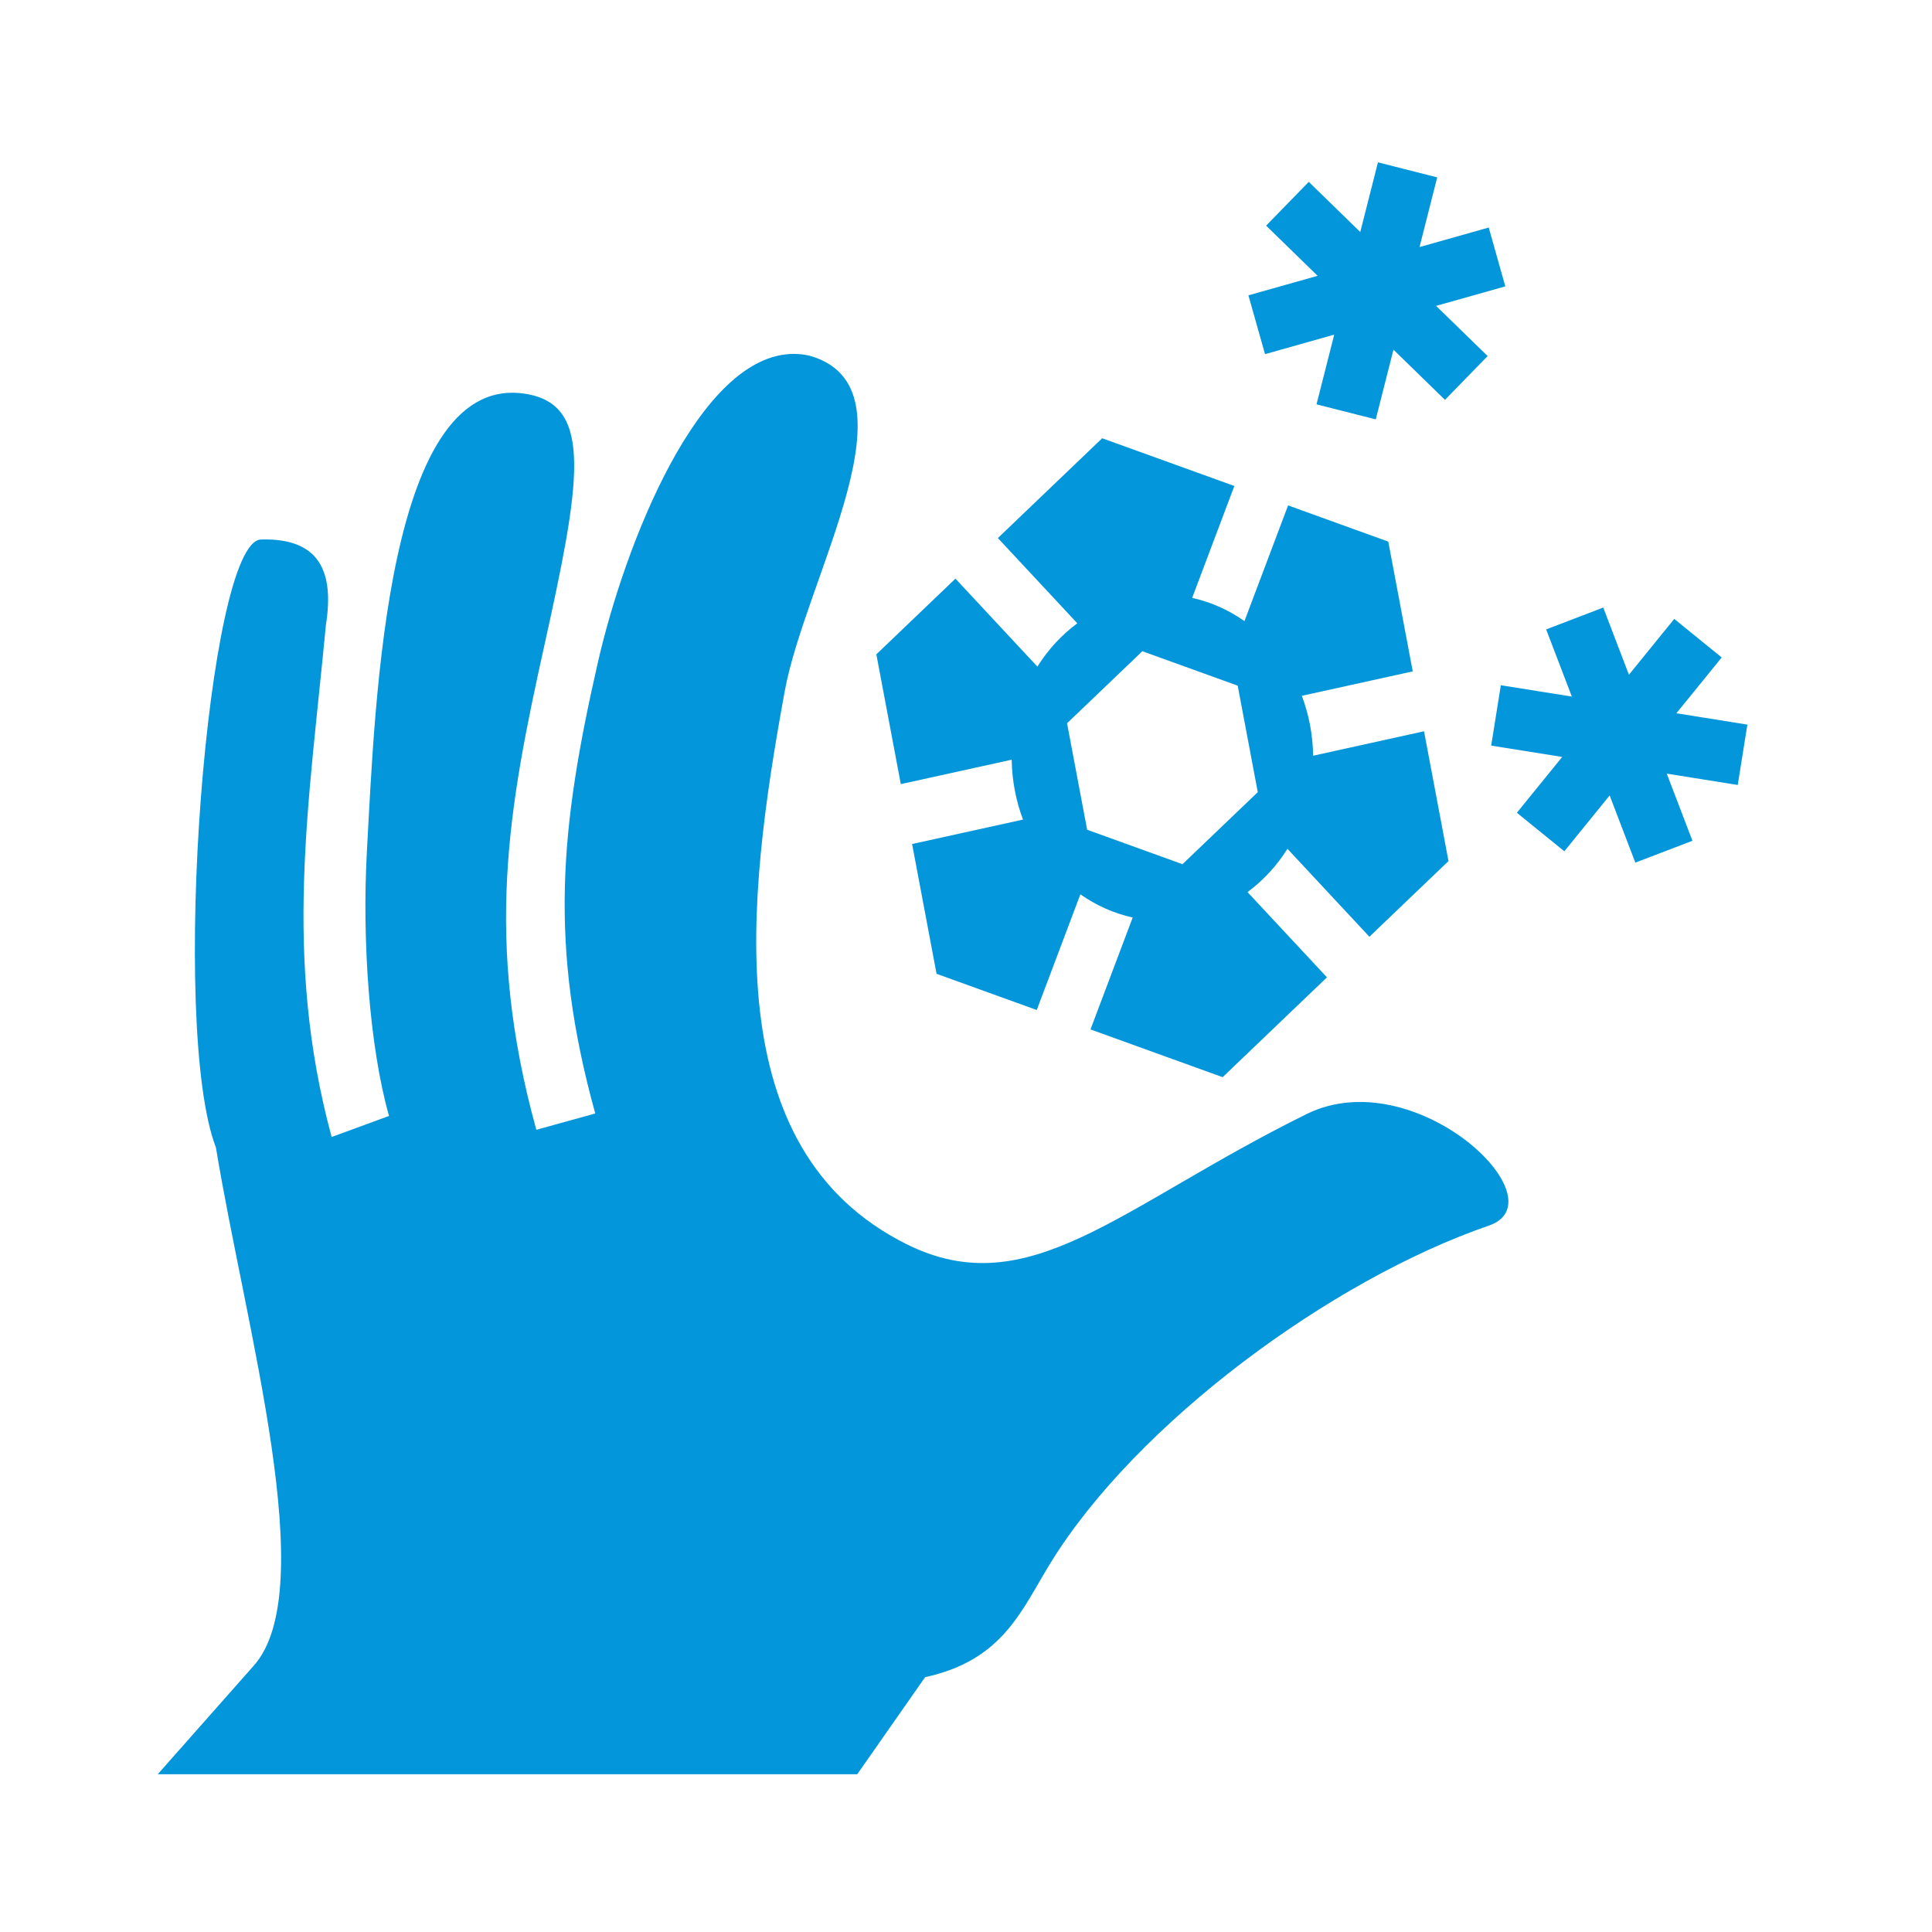
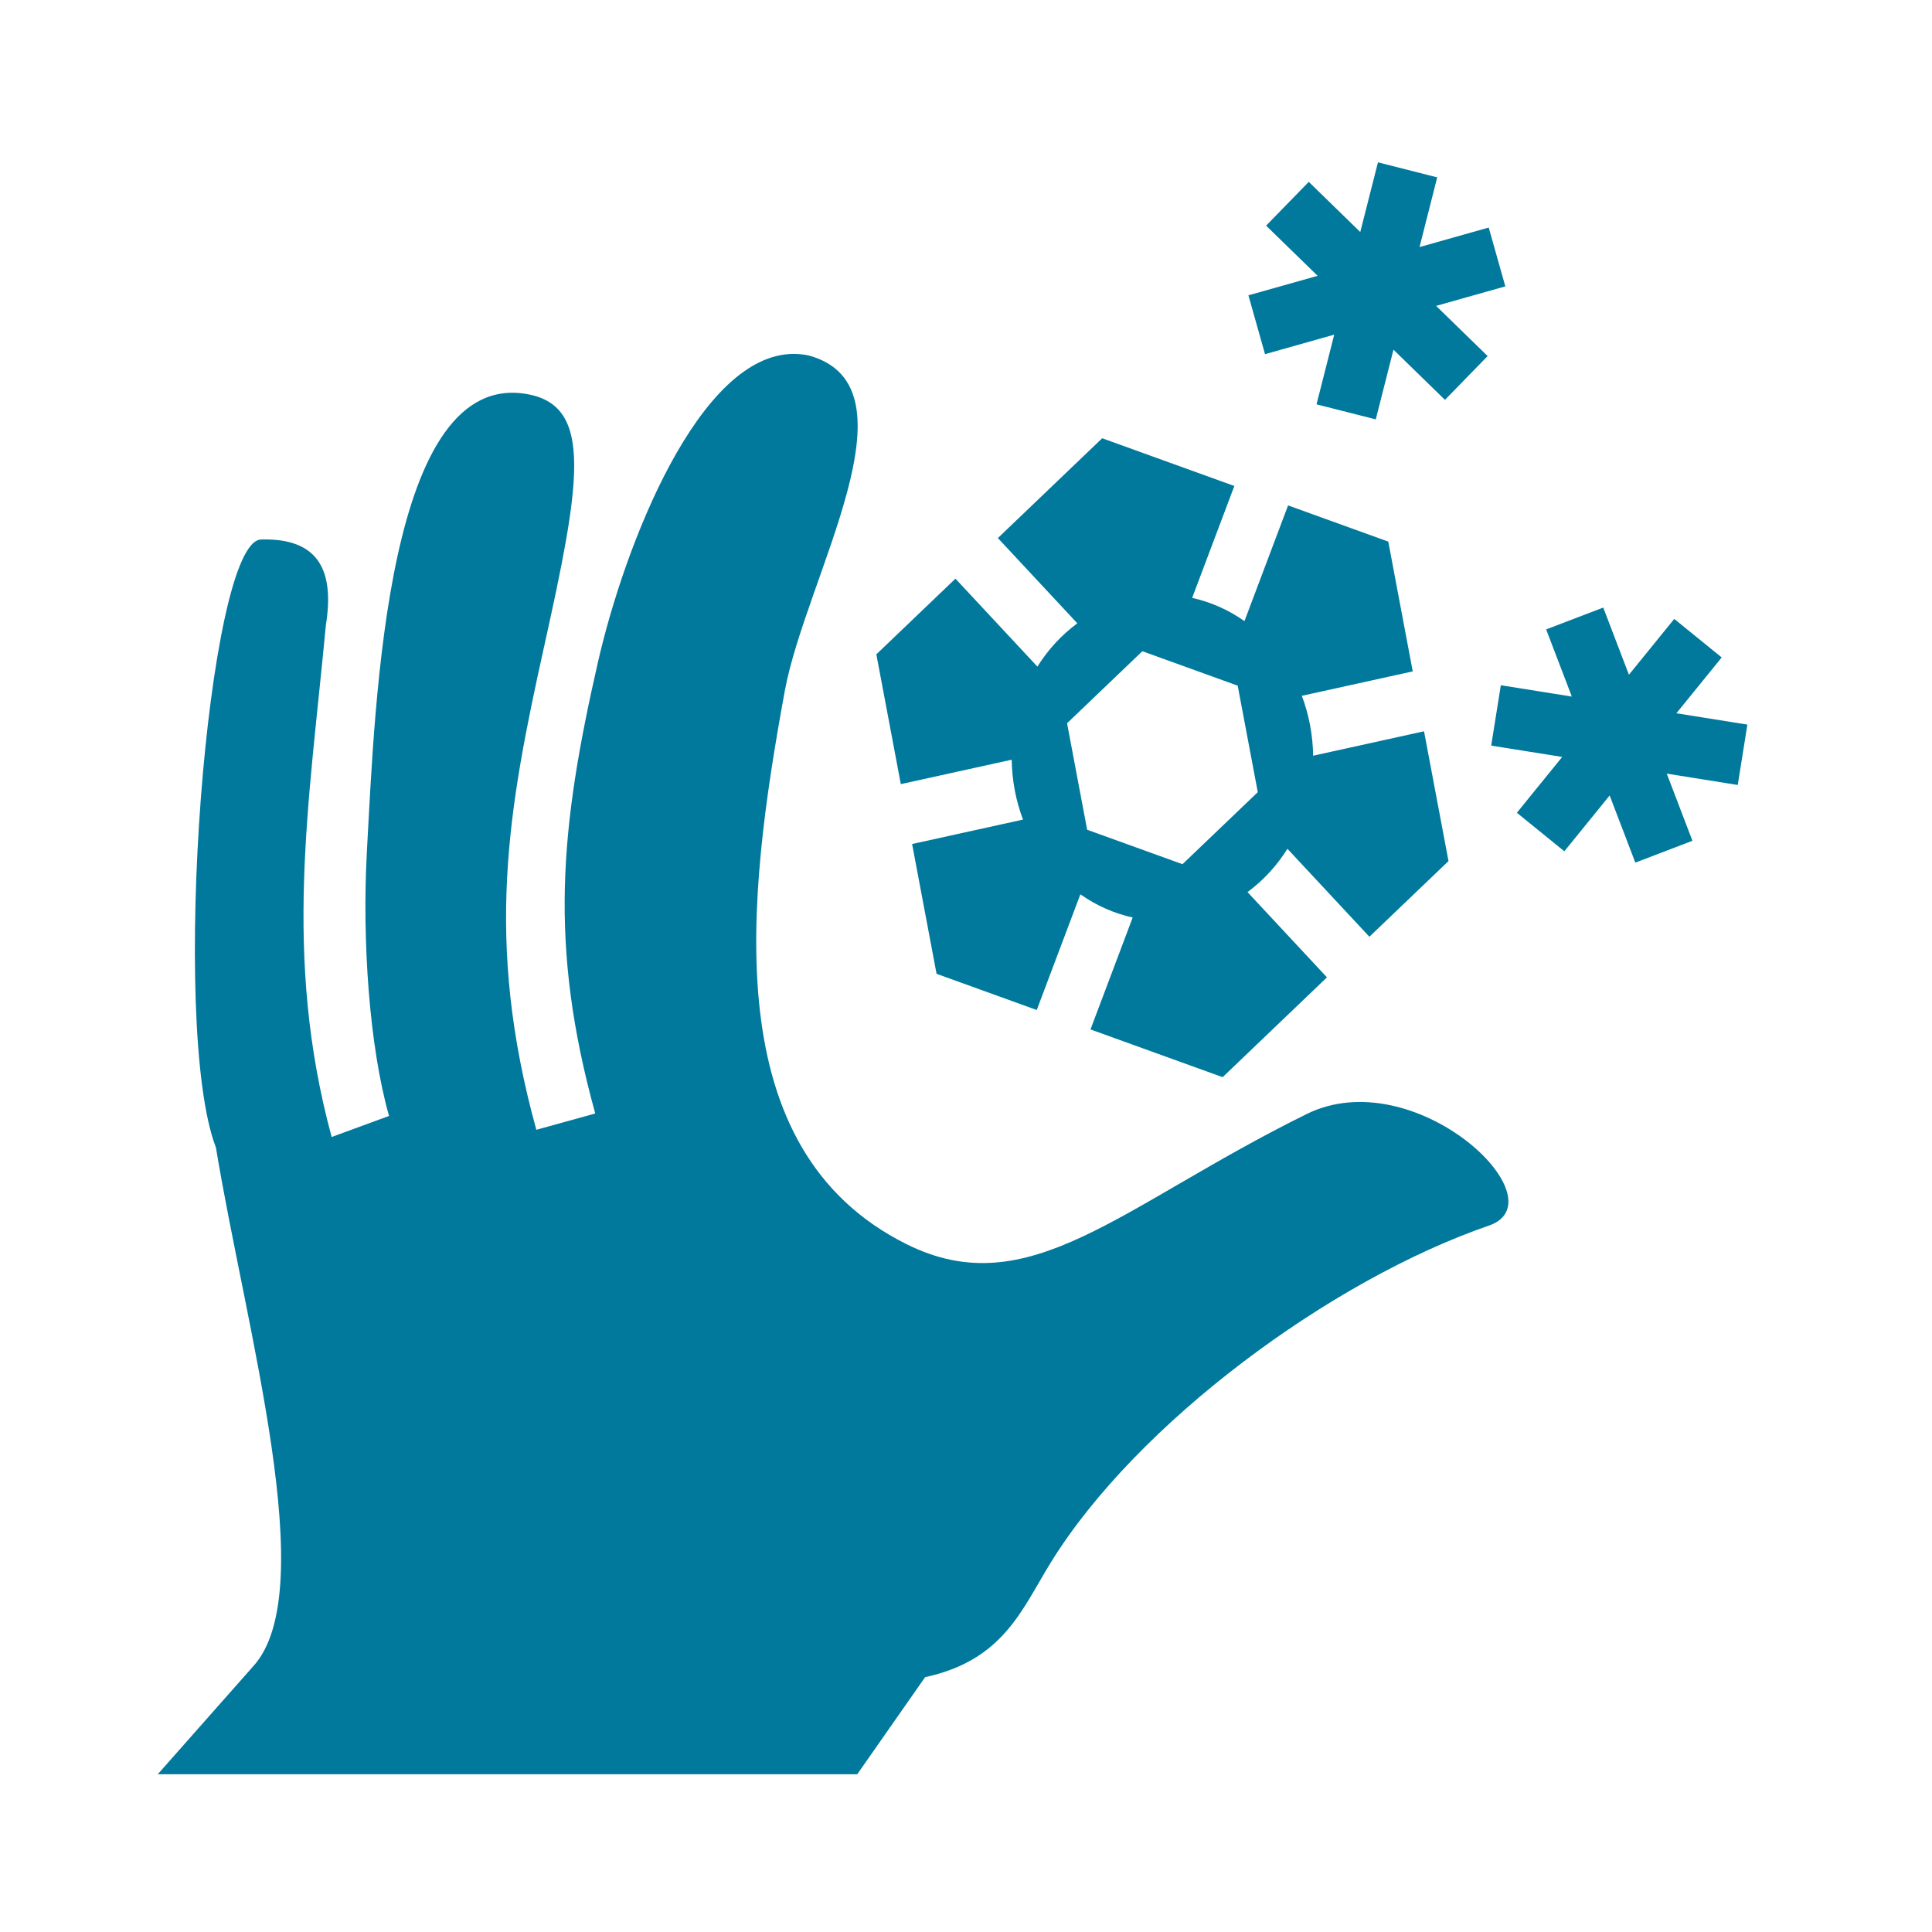
<svg xmlns="http://www.w3.org/2000/svg" viewBox="0 0 512 512" style="height: 100%; width: 100%;">
  <g class="" transform="translate(0,0)" style="">
-     <path d="M377.305 19.355l-5.21 20.52-15.165-14.771-12.56 12.894 15.165 14.772-20.375 5.748 4.889 17.324 20.375-5.748-5.21 20.52 17.446 4.429 5.211-20.52 15.166 14.772L409.596 76.4l-15.168-14.773 20.377-5.748-4.887-17.322-20.375 5.748 5.209-20.52zm-171.918 56.41c-28.067-.116-49.927 56.533-57.727 90.608-11.26 49.19-14.529 83.515-.828 133.059l-17.348 4.798c-15.463-55.917-8.245-94.75 2.301-142.341 10.547-47.592 14.52-70.403-4.459-74.182C85.244 79.328 82.04 178.17 79.57 222.604c-1.396 25.808.71 57.017 6.54 77.552l-16.901 6.196c-14.43-53.35-6.657-97.957-1.693-150.77 2.493-15.582-1.787-25.677-19.102-25.166-15.833.467-27.015 143.362-13.275 179.041 8.713 53.061 31.247 130.572 10.955 152.766L18 494h205.973l19.986-28.592c23.08-5.008 28.42-19.86 37.023-33.787 25.291-40.946 82.384-83.166 129.114-99.226 21.142-7.51-21.912-48.546-53.836-32.782-55.005 27.162-81.646 56.298-117.772 38.295-55.855-27.834-47.245-100.648-35.861-162.83 6.141-33.544 40.41-89.602 7.156-98.824a21.158 21.158 0 0 0-4.396-.488zm90.718 24.835l-30.718 29.39 23.394 25.104c-4.628 3.41-8.617 7.736-11.758 12.75l-24.132-25.899-23.29 22.285 7.204 38.215 32.65-7.19c.093 6.211 1.284 12.244 3.336 17.636l-32.662 7.191 7.203 38.215 29.5 10.66 12.846-34.066c4.69 3.307 9.918 5.625 15.406 6.832l-12.426 32.953 38.91 14.058 30.72-29.392-23.395-25.104c4.628-3.41 8.617-7.735 11.757-12.748l24.133 25.897 23.291-22.283-7.203-38.215-32.652 7.19c-.094-6.211-1.283-12.244-3.334-17.636l32.66-7.193-7.203-38.215-29.5-10.66-12.846 34.068c-4.69-3.307-9.918-5.626-15.406-6.834l12.426-32.95zm147.538 49.86l-16.813 6.43 7.563 19.774-20.909-3.338-2.838 17.776 20.907 3.337-13.344 16.438 13.975 11.344 13.343-16.438 7.563 19.776 16.812-6.43-7.56-19.774 20.904 3.338 2.838-17.775-20.904-3.338 13.341-16.435-13.972-11.346-13.344 16.435zm-135.715 12.85l28.078 10.147 5.91 31.356-22.168 21.208-28.078-10.144-5.912-31.356z" fill="#0396db" fill-opacity="1" transform="translate(25.6, 25.6) scale(0.9, 0.9) rotate(0, 256, 256) skewX(0) skewY(0)" />
+     <path d="M377.305 19.355l-5.21 20.52-15.165-14.771-12.56 12.894 15.165 14.772-20.375 5.748 4.889 17.324 20.375-5.748-5.21 20.52 17.446 4.429 5.211-20.52 15.166 14.772L409.596 76.4l-15.168-14.773 20.377-5.748-4.887-17.322-20.375 5.748 5.209-20.52zm-171.918 56.41c-28.067-.116-49.927 56.533-57.727 90.608-11.26 49.19-14.529 83.515-.828 133.059l-17.348 4.798c-15.463-55.917-8.245-94.75 2.301-142.341 10.547-47.592 14.52-70.403-4.459-74.182C85.244 79.328 82.04 178.17 79.57 222.604c-1.396 25.808.71 57.017 6.54 77.552l-16.901 6.196c-14.43-53.35-6.657-97.957-1.693-150.77 2.493-15.582-1.787-25.677-19.102-25.166-15.833.467-27.015 143.362-13.275 179.041 8.713 53.061 31.247 130.572 10.955 152.766L18 494h205.973l19.986-28.592c23.08-5.008 28.42-19.86 37.023-33.787 25.291-40.946 82.384-83.166 129.114-99.226 21.142-7.51-21.912-48.546-53.836-32.782-55.005 27.162-81.646 56.298-117.772 38.295-55.855-27.834-47.245-100.648-35.861-162.83 6.141-33.544 40.41-89.602 7.156-98.824a21.158 21.158 0 0 0-4.396-.488zm90.718 24.835l-30.718 29.39 23.394 25.104c-4.628 3.41-8.617 7.736-11.758 12.75l-24.132-25.899-23.29 22.285 7.204 38.215 32.65-7.19c.093 6.211 1.284 12.244 3.336 17.636l-32.662 7.191 7.203 38.215 29.5 10.66 12.846-34.066c4.69 3.307 9.918 5.625 15.406 6.832l-12.426 32.953 38.91 14.058 30.72-29.392-23.395-25.104c4.628-3.41 8.617-7.735 11.757-12.748l24.133 25.897 23.291-22.283-7.203-38.215-32.652 7.19c-.094-6.211-1.283-12.244-3.334-17.636l32.66-7.193-7.203-38.215-29.5-10.66-12.846 34.068c-4.69-3.307-9.918-5.626-15.406-6.834l12.426-32.95zm147.538 49.86l-16.813 6.43 7.563 19.774-20.909-3.338-2.838 17.776 20.907 3.337-13.344 16.438 13.975 11.344 13.343-16.438 7.563 19.776 16.812-6.43-7.56-19.774 20.904 3.338 2.838-17.775-20.904-3.338 13.341-16.435-13.972-11.346-13.344 16.435zm-135.715 12.85l28.078 10.147 5.91 31.356-22.168 21.208-28.078-10.144-5.912-31.356z" fill="#00799C" fill-opacity="1" transform="translate(25.6, 25.6) scale(0.9, 0.9) rotate(0, 256, 256) skewX(0) skewY(0)" />
  </g>
</svg>
